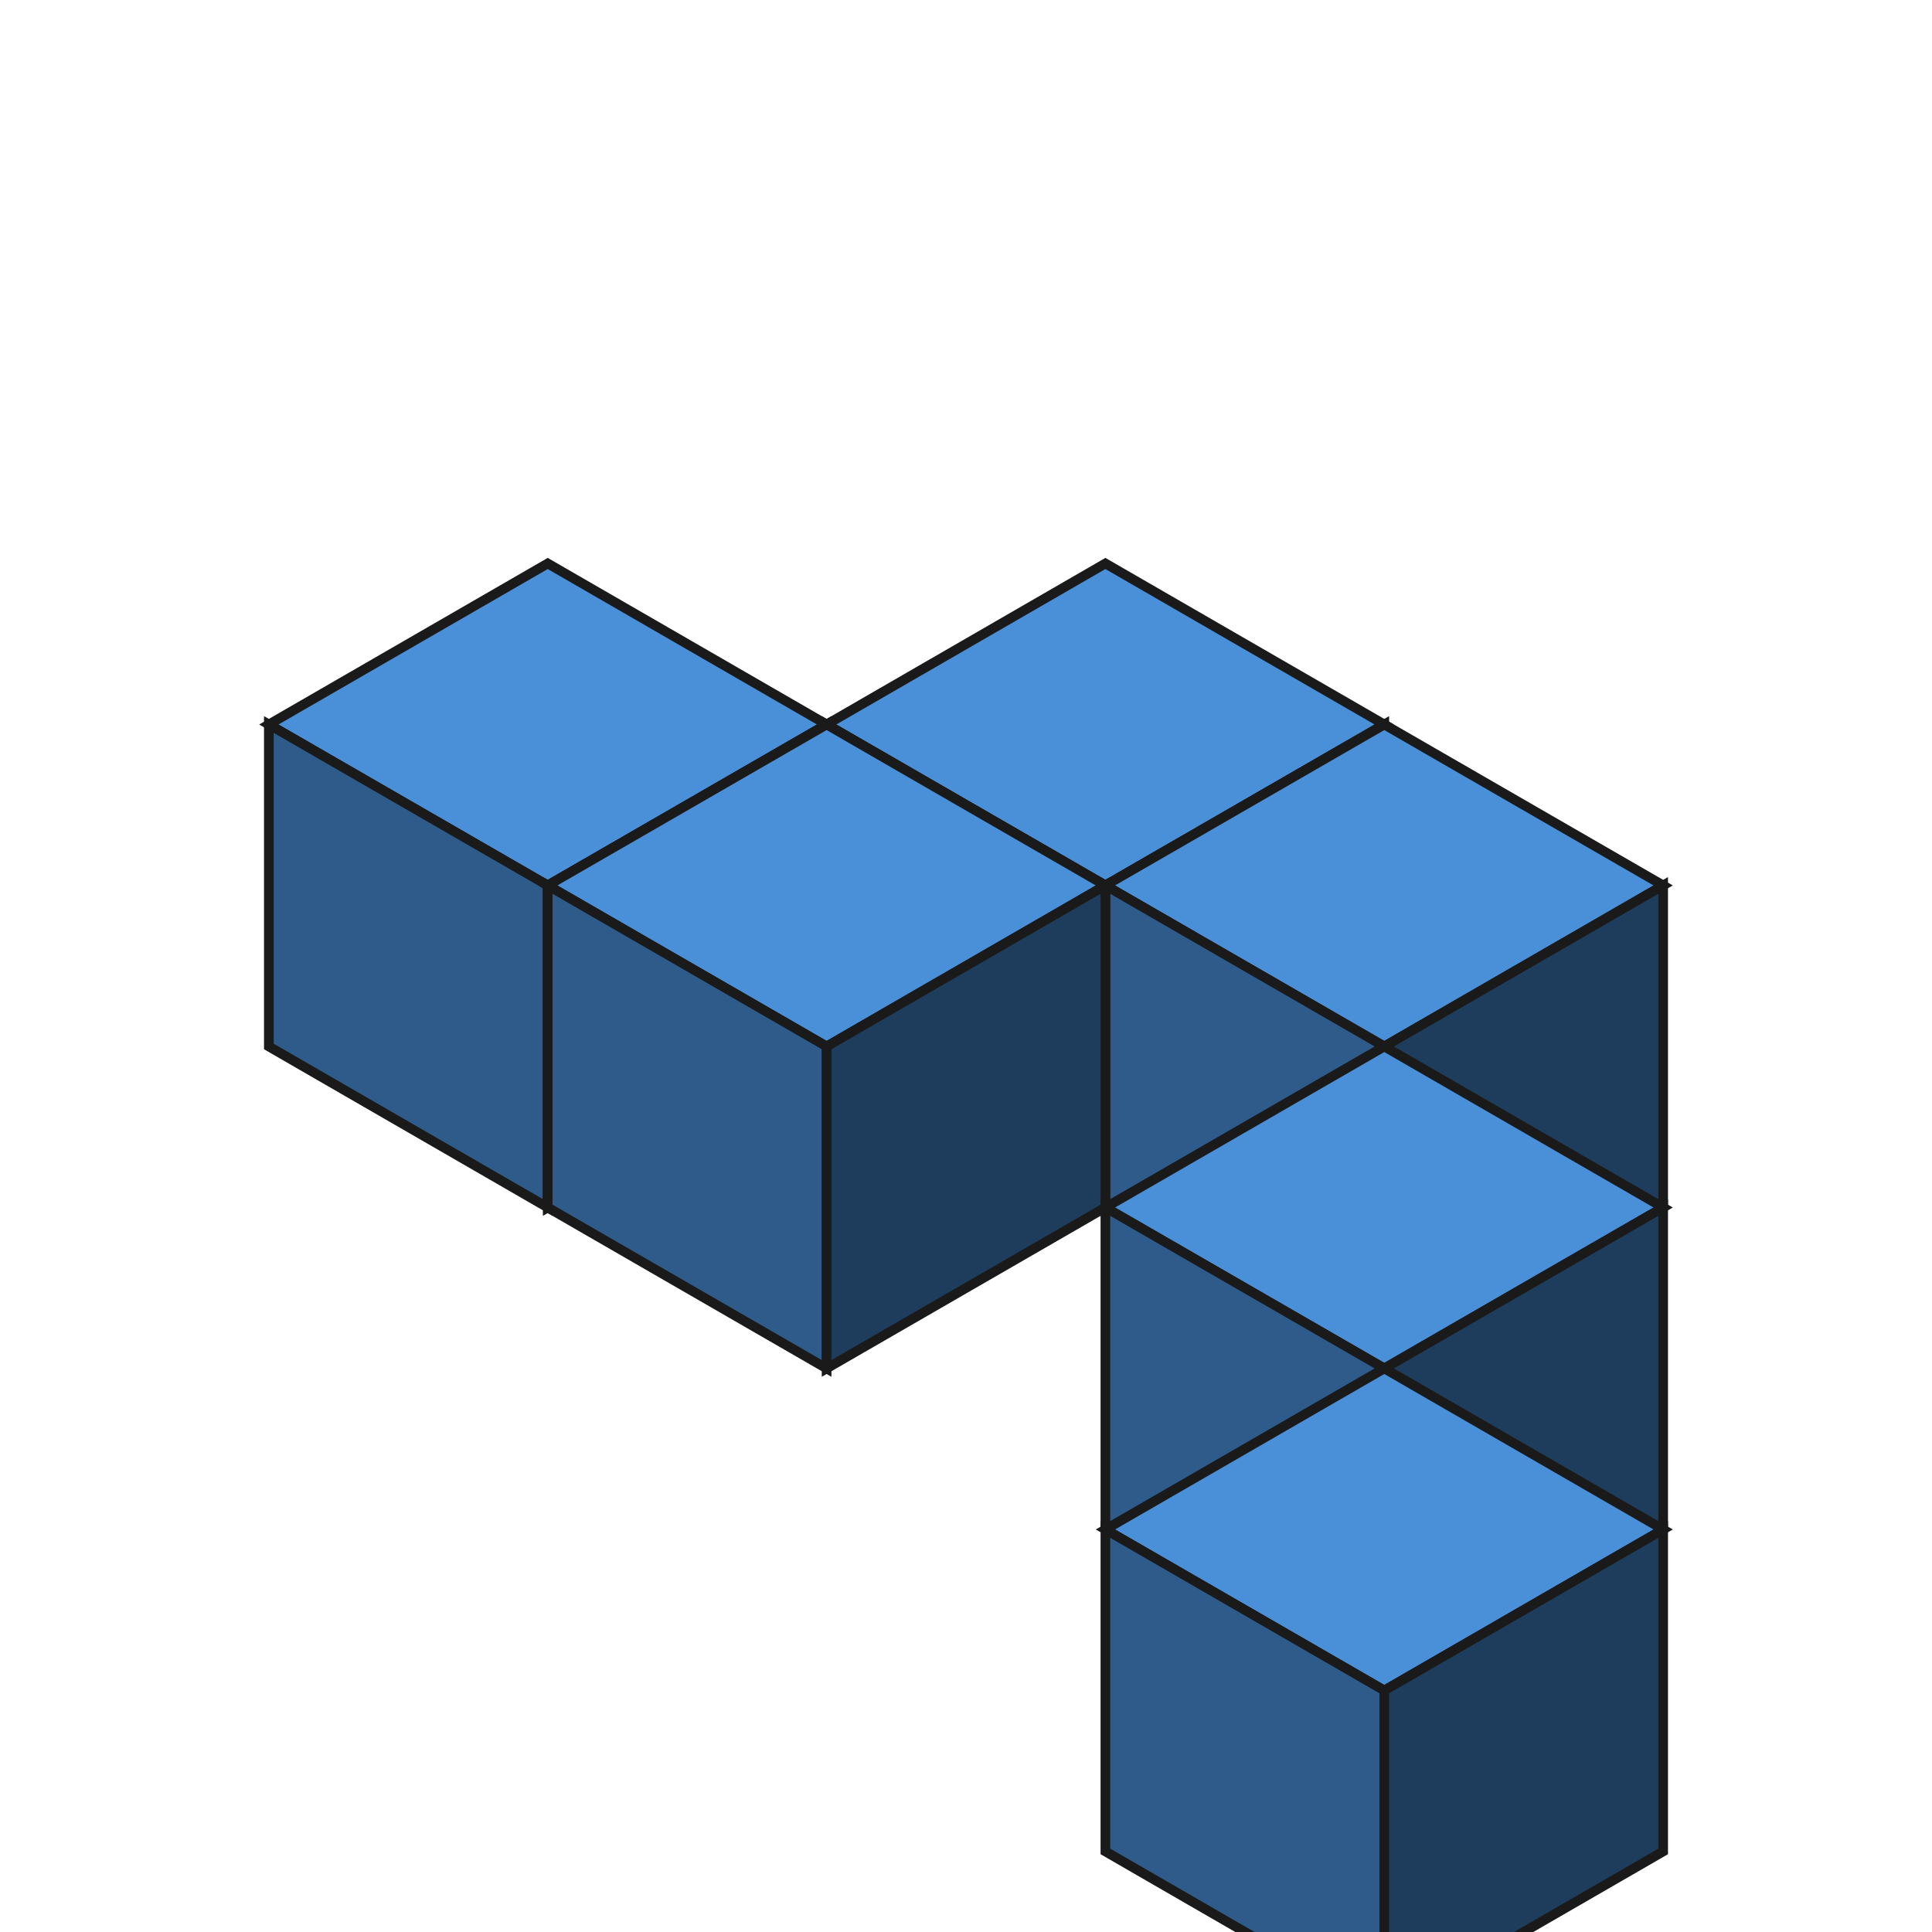
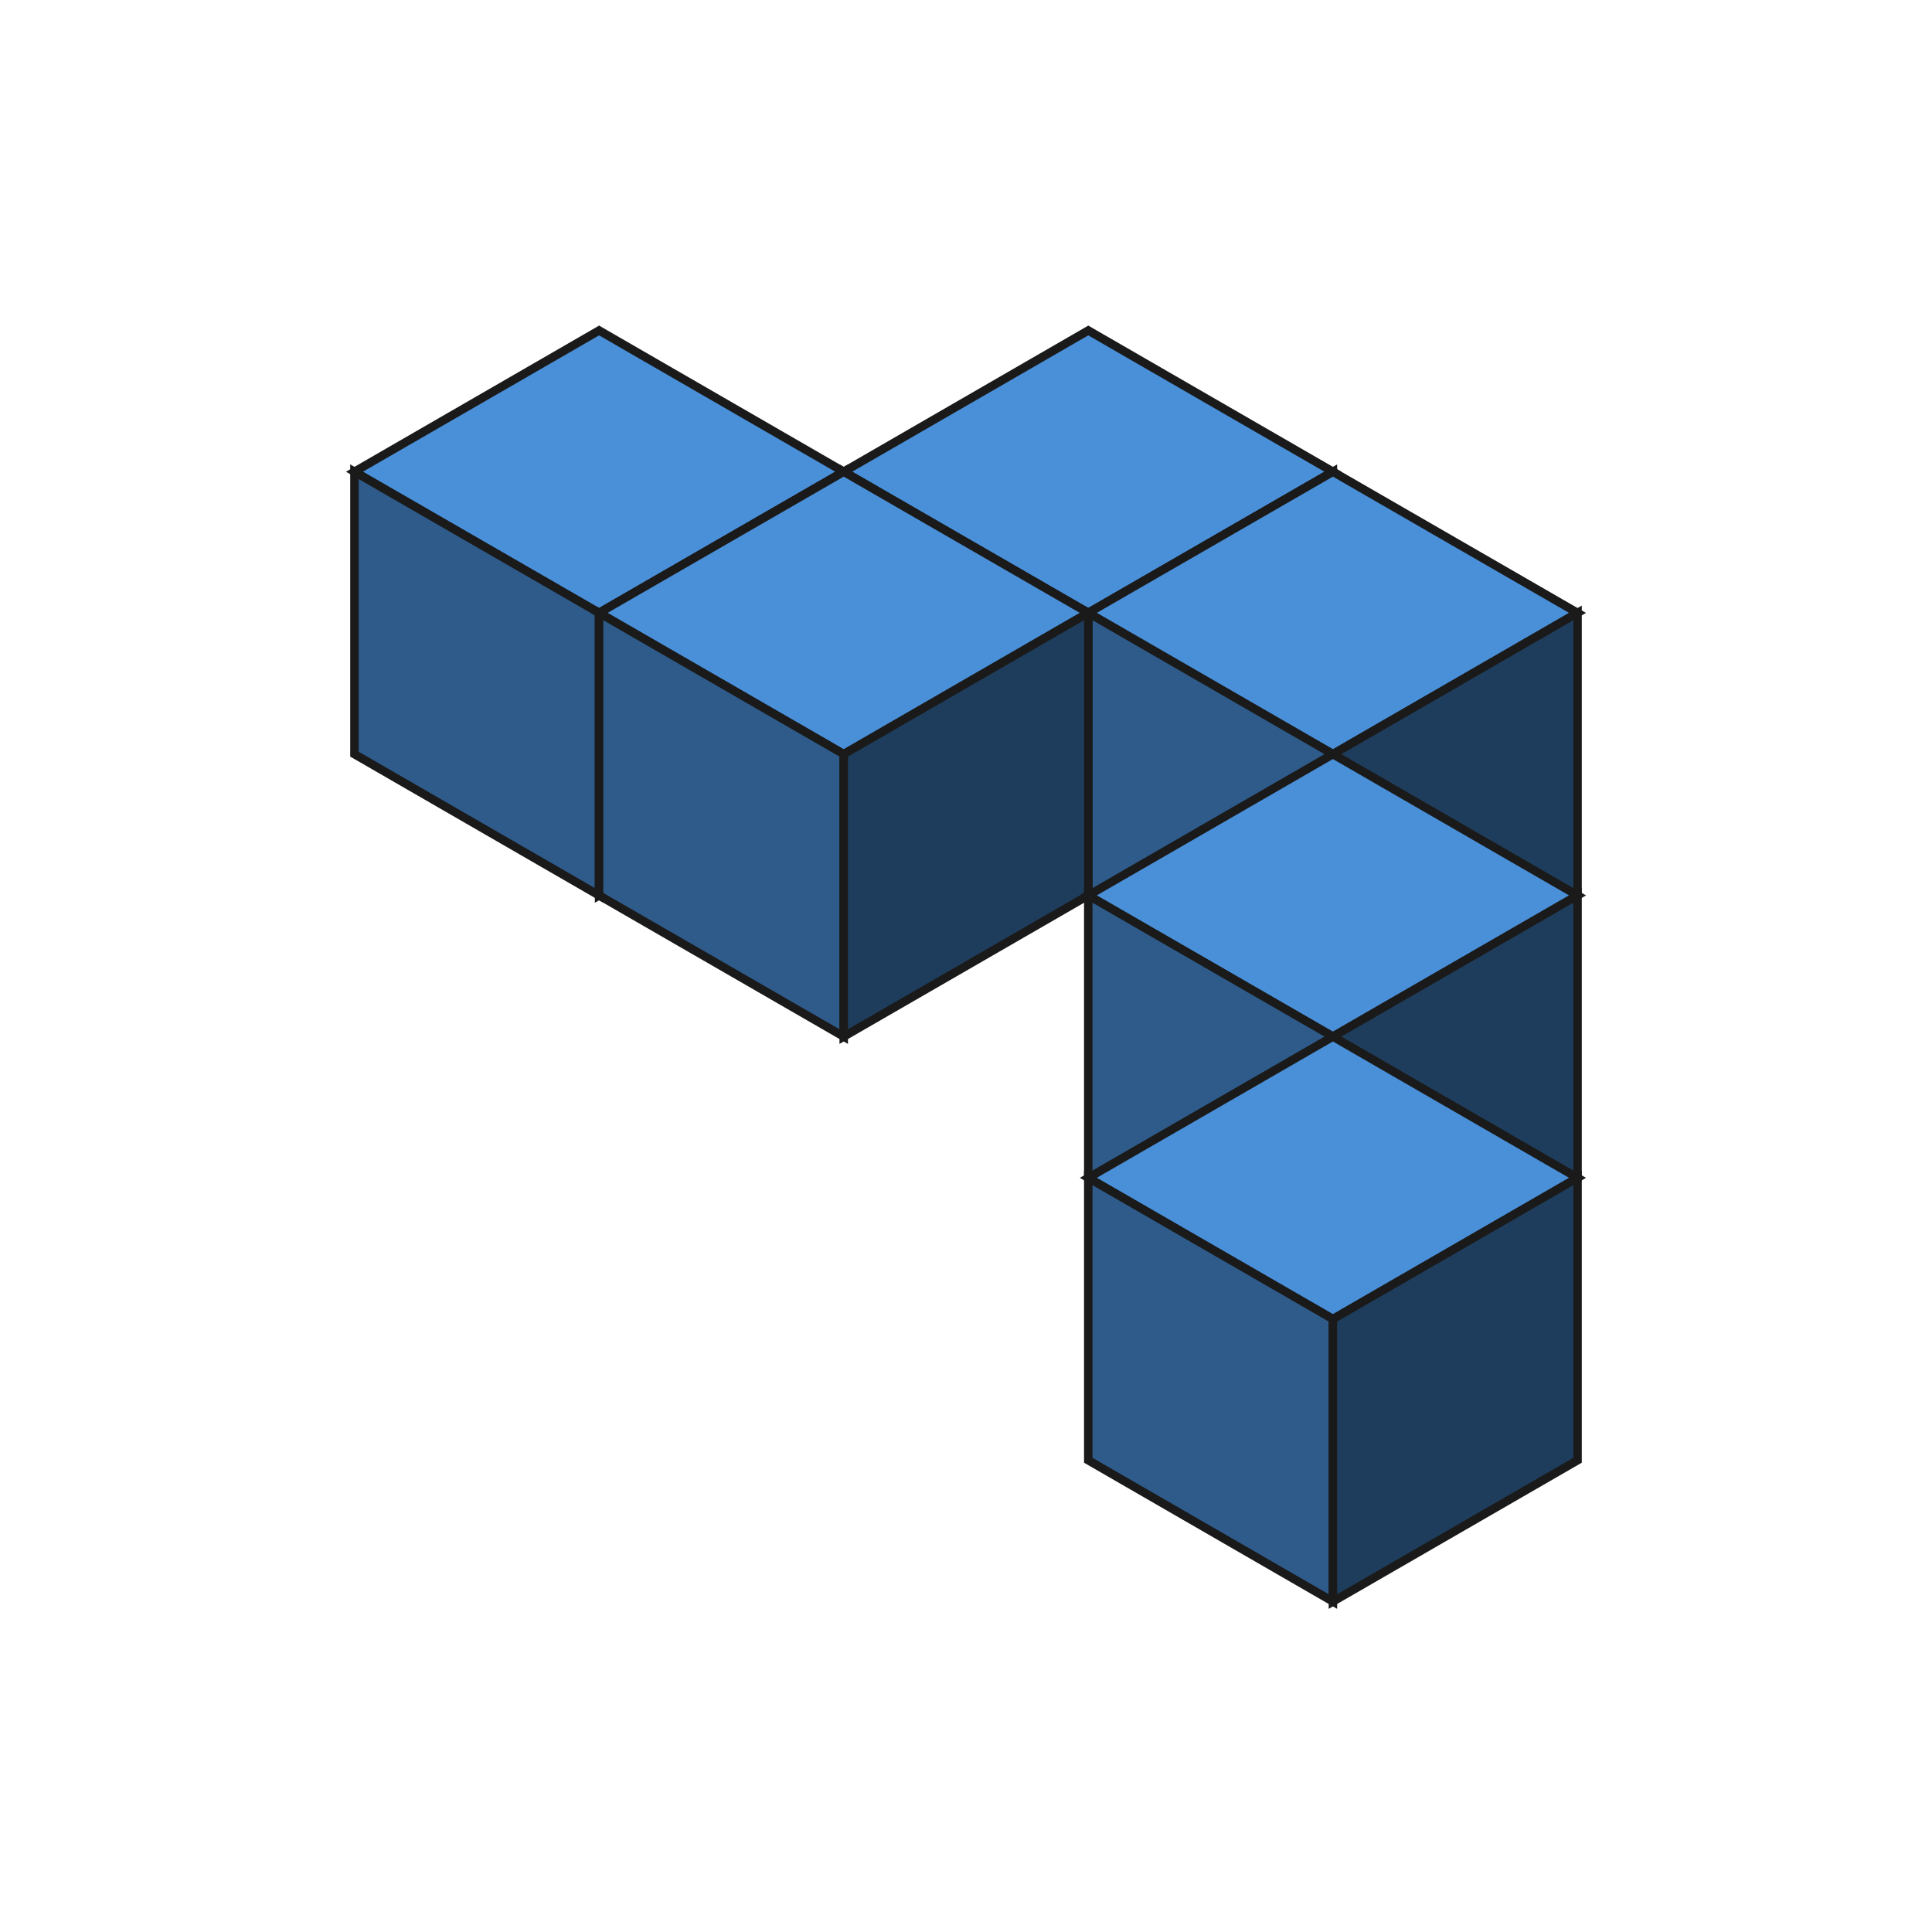
- <svg xmlns="http://www.w3.org/2000/svg" width="200" height="200" viewBox="0 0 200 200">
-   <g transform="translate(100, 133.33)">
-     <g>
-       <polygon points="14.43,-75 43.3,-58.33 14.43,-41.67 -14.43,-58.33" fill="#4A90D9" stroke="#1a1a1a" stroke-width="1" />
-       <polygon points="-14.43,-58.33 14.43,-41.67 14.43,-8.33 -14.43,-25" fill="#2E5B8A" stroke="#1a1a1a" stroke-width="1" />
-       <polygon points="43.3,-58.33 43.3,-25 14.43,-8.33 14.43,-41.67" fill="#1E3D5C" stroke="#1a1a1a" stroke-width="1" />
-     </g>
-     <g>
-       <polygon points="-43.3,-75 -14.43,-58.33 -43.3,-41.67 -72.17,-58.33" fill="#4A90D9" stroke="#1a1a1a" stroke-width="1" />
-       <polygon points="-72.17,-58.33 -43.3,-41.67 -43.3,-8.33 -72.17,-25" fill="#2E5B8A" stroke="#1a1a1a" stroke-width="1" />
-       <polygon points="-14.43,-58.33 -14.43,-25 -43.3,-8.33 -43.3,-41.67" fill="#1E3D5C" stroke="#1a1a1a" stroke-width="1" />
-     </g>
-     <g>
-       <polygon points="43.3,-58.33 72.17,-41.67 43.3,-25 14.43,-41.67" fill="#4A90D9" stroke="#1a1a1a" stroke-width="1" />
-       <polygon points="14.43,-41.67 43.3,-25 43.3,8.33 14.43,-8.33" fill="#2E5B8A" stroke="#1a1a1a" stroke-width="1" />
-       <polygon points="72.17,-41.67 72.17,-8.33 43.3,8.33 43.3,-25" fill="#1E3D5C" stroke="#1a1a1a" stroke-width="1" />
-     </g>
-     <g>
-       <polygon points="-14.43,-58.33 14.43,-41.67 -14.43,-25 -43.3,-41.67" fill="#4A90D9" stroke="#1a1a1a" stroke-width="1" />
-       <polygon points="-43.3,-41.67 -14.43,-25 -14.43,8.33 -43.3,-8.33" fill="#2E5B8A" stroke="#1a1a1a" stroke-width="1" />
-       <polygon points="14.43,-41.67 14.43,-8.33 -14.43,8.33 -14.43,-25" fill="#1E3D5C" stroke="#1a1a1a" stroke-width="1" />
-     </g>
-     <g>
-       <polygon points="43.3,-25 72.17,-8.33 43.3,8.33 14.43,-8.33" fill="#4A90D9" stroke="#1a1a1a" stroke-width="1" />
-       <polygon points="14.43,-8.33 43.3,8.33 43.3,41.67 14.43,25" fill="#2E5B8A" stroke="#1a1a1a" stroke-width="1" />
-       <polygon points="72.17,-8.33 72.17,25 43.3,41.67 43.3,8.33" fill="#1E3D5C" stroke="#1a1a1a" stroke-width="1" />
-     </g>
-     <g>
-       <polygon points="43.3,8.33 72.17,25 43.3,41.67 14.43,25" fill="#4A90D9" stroke="#1a1a1a" stroke-width="1" />
-       <polygon points="14.43,25 43.3,41.67 43.3,75 14.43,58.33" fill="#2E5B8A" stroke="#1a1a1a" stroke-width="1" />
-       <polygon points="72.17,25 72.17,58.33 43.3,75 43.3,41.67" fill="#1E3D5C" stroke="#1a1a1a" stroke-width="1" />
-     </g>
+ <svg xmlns="http://www.w3.org/2000/svg" width="200" height="200" viewBox="-114 -114 228 228">
+   <g>
+     <polygon points="14.43,-75 43.3,-58.33 14.43,-41.67 -14.43,-58.33" fill="#4A90D9" stroke="#1a1a1a" stroke-width="1" />
+     <polygon points="-14.43,-58.33 14.43,-41.67 14.43,-8.33 -14.43,-25" fill="#2E5B8A" stroke="#1a1a1a" stroke-width="1" />
+     <polygon points="43.3,-58.33 43.3,-25 14.43,-8.33 14.43,-41.67" fill="#1E3D5C" stroke="#1a1a1a" stroke-width="1" />
+   </g>
+   <g>
+     <polygon points="-43.3,-75 -14.43,-58.33 -43.3,-41.67 -72.17,-58.33" fill="#4A90D9" stroke="#1a1a1a" stroke-width="1" />
+     <polygon points="-72.17,-58.33 -43.3,-41.67 -43.3,-8.33 -72.17,-25" fill="#2E5B8A" stroke="#1a1a1a" stroke-width="1" />
+     <polygon points="-14.43,-58.33 -14.43,-25 -43.3,-8.33 -43.3,-41.67" fill="#1E3D5C" stroke="#1a1a1a" stroke-width="1" />
+   </g>
+   <g>
+     <polygon points="43.3,-58.33 72.17,-41.67 43.3,-25 14.43,-41.67" fill="#4A90D9" stroke="#1a1a1a" stroke-width="1" />
+     <polygon points="14.43,-41.67 43.3,-25 43.3,8.33 14.43,-8.33" fill="#2E5B8A" stroke="#1a1a1a" stroke-width="1" />
+     <polygon points="72.17,-41.67 72.17,-8.33 43.3,8.33 43.3,-25" fill="#1E3D5C" stroke="#1a1a1a" stroke-width="1" />
+   </g>
+   <g>
+     <polygon points="-14.43,-58.33 14.43,-41.67 -14.43,-25 -43.3,-41.67" fill="#4A90D9" stroke="#1a1a1a" stroke-width="1" />
+     <polygon points="-43.3,-41.67 -14.43,-25 -14.43,8.33 -43.3,-8.33" fill="#2E5B8A" stroke="#1a1a1a" stroke-width="1" />
+     <polygon points="14.43,-41.67 14.43,-8.33 -14.43,8.33 -14.43,-25" fill="#1E3D5C" stroke="#1a1a1a" stroke-width="1" />
+   </g>
+   <g>
+     <polygon points="43.3,-25 72.17,-8.33 43.3,8.33 14.43,-8.33" fill="#4A90D9" stroke="#1a1a1a" stroke-width="1" />
+     <polygon points="14.43,-8.33 43.3,8.33 43.3,41.67 14.43,25" fill="#2E5B8A" stroke="#1a1a1a" stroke-width="1" />
+     <polygon points="72.17,-8.33 72.17,25 43.3,41.67 43.3,8.33" fill="#1E3D5C" stroke="#1a1a1a" stroke-width="1" />
+   </g>
+   <g>
+     <polygon points="43.3,8.33 72.17,25 43.3,41.67 14.43,25" fill="#4A90D9" stroke="#1a1a1a" stroke-width="1" />
+     <polygon points="14.43,25 43.3,41.67 43.3,75 14.43,58.33" fill="#2E5B8A" stroke="#1a1a1a" stroke-width="1" />
+     <polygon points="72.17,25 72.17,58.33 43.3,75 43.3,41.67" fill="#1E3D5C" stroke="#1a1a1a" stroke-width="1" />
  </g>
</svg>
